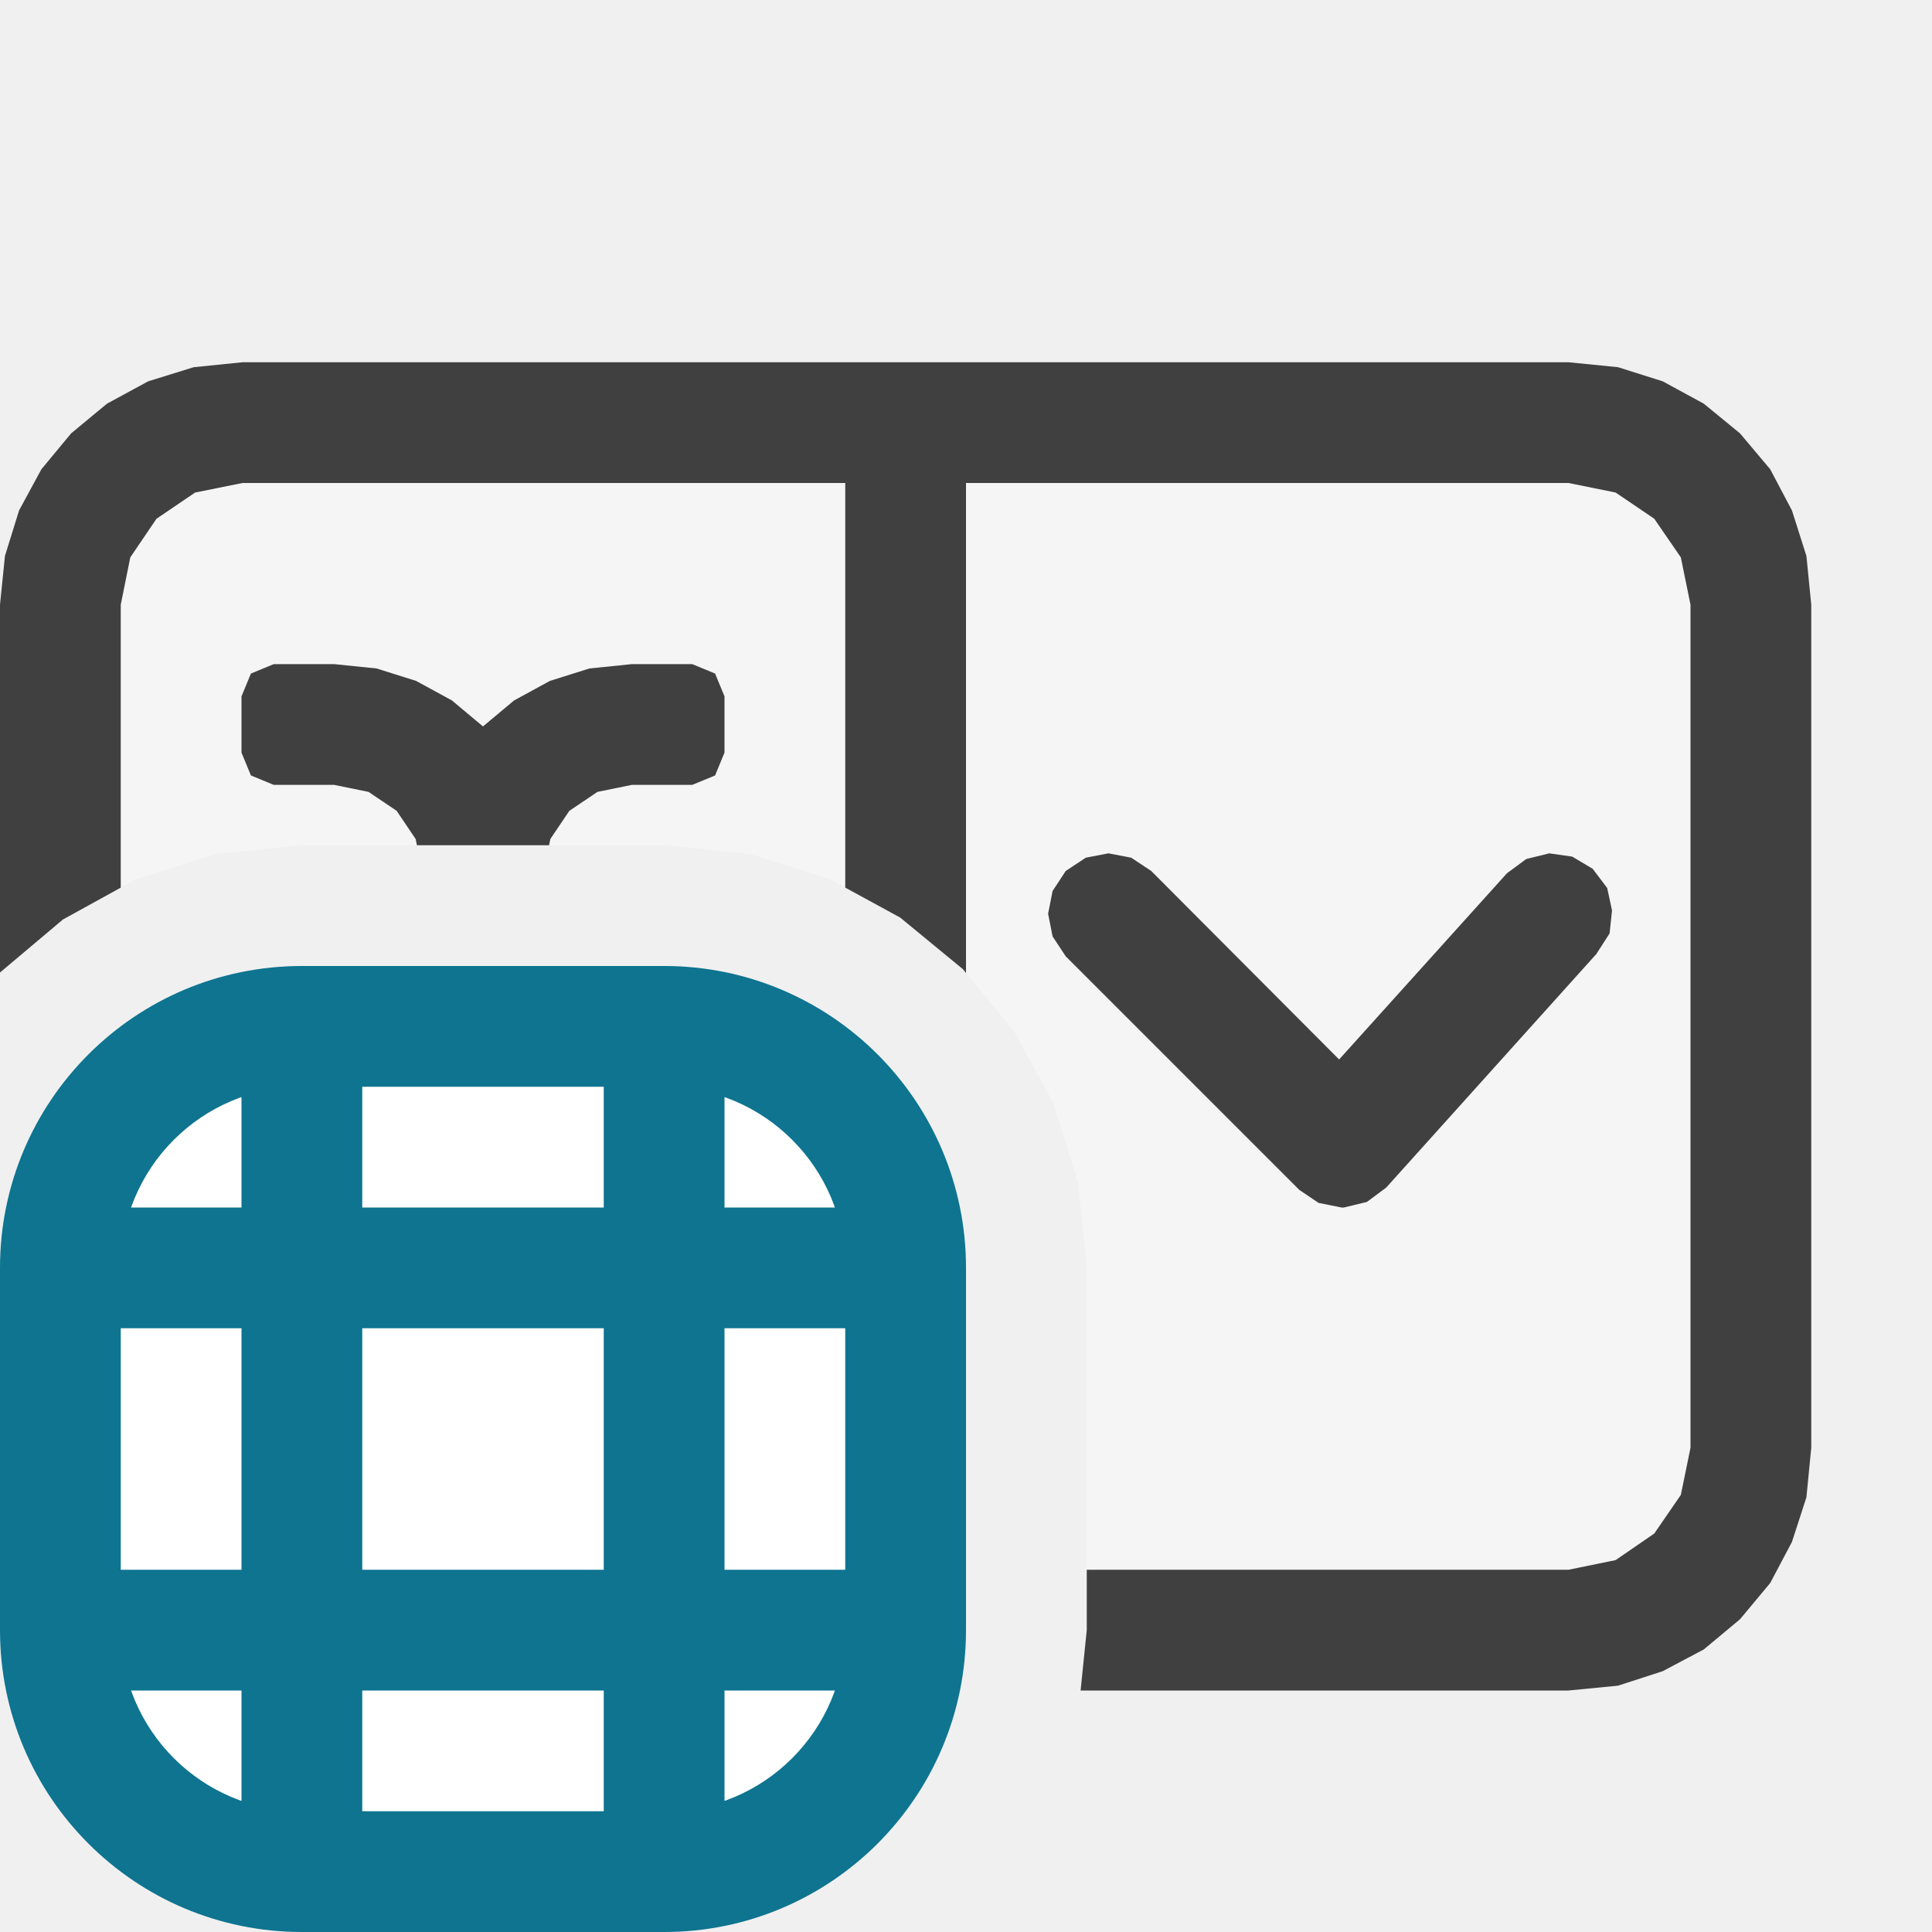
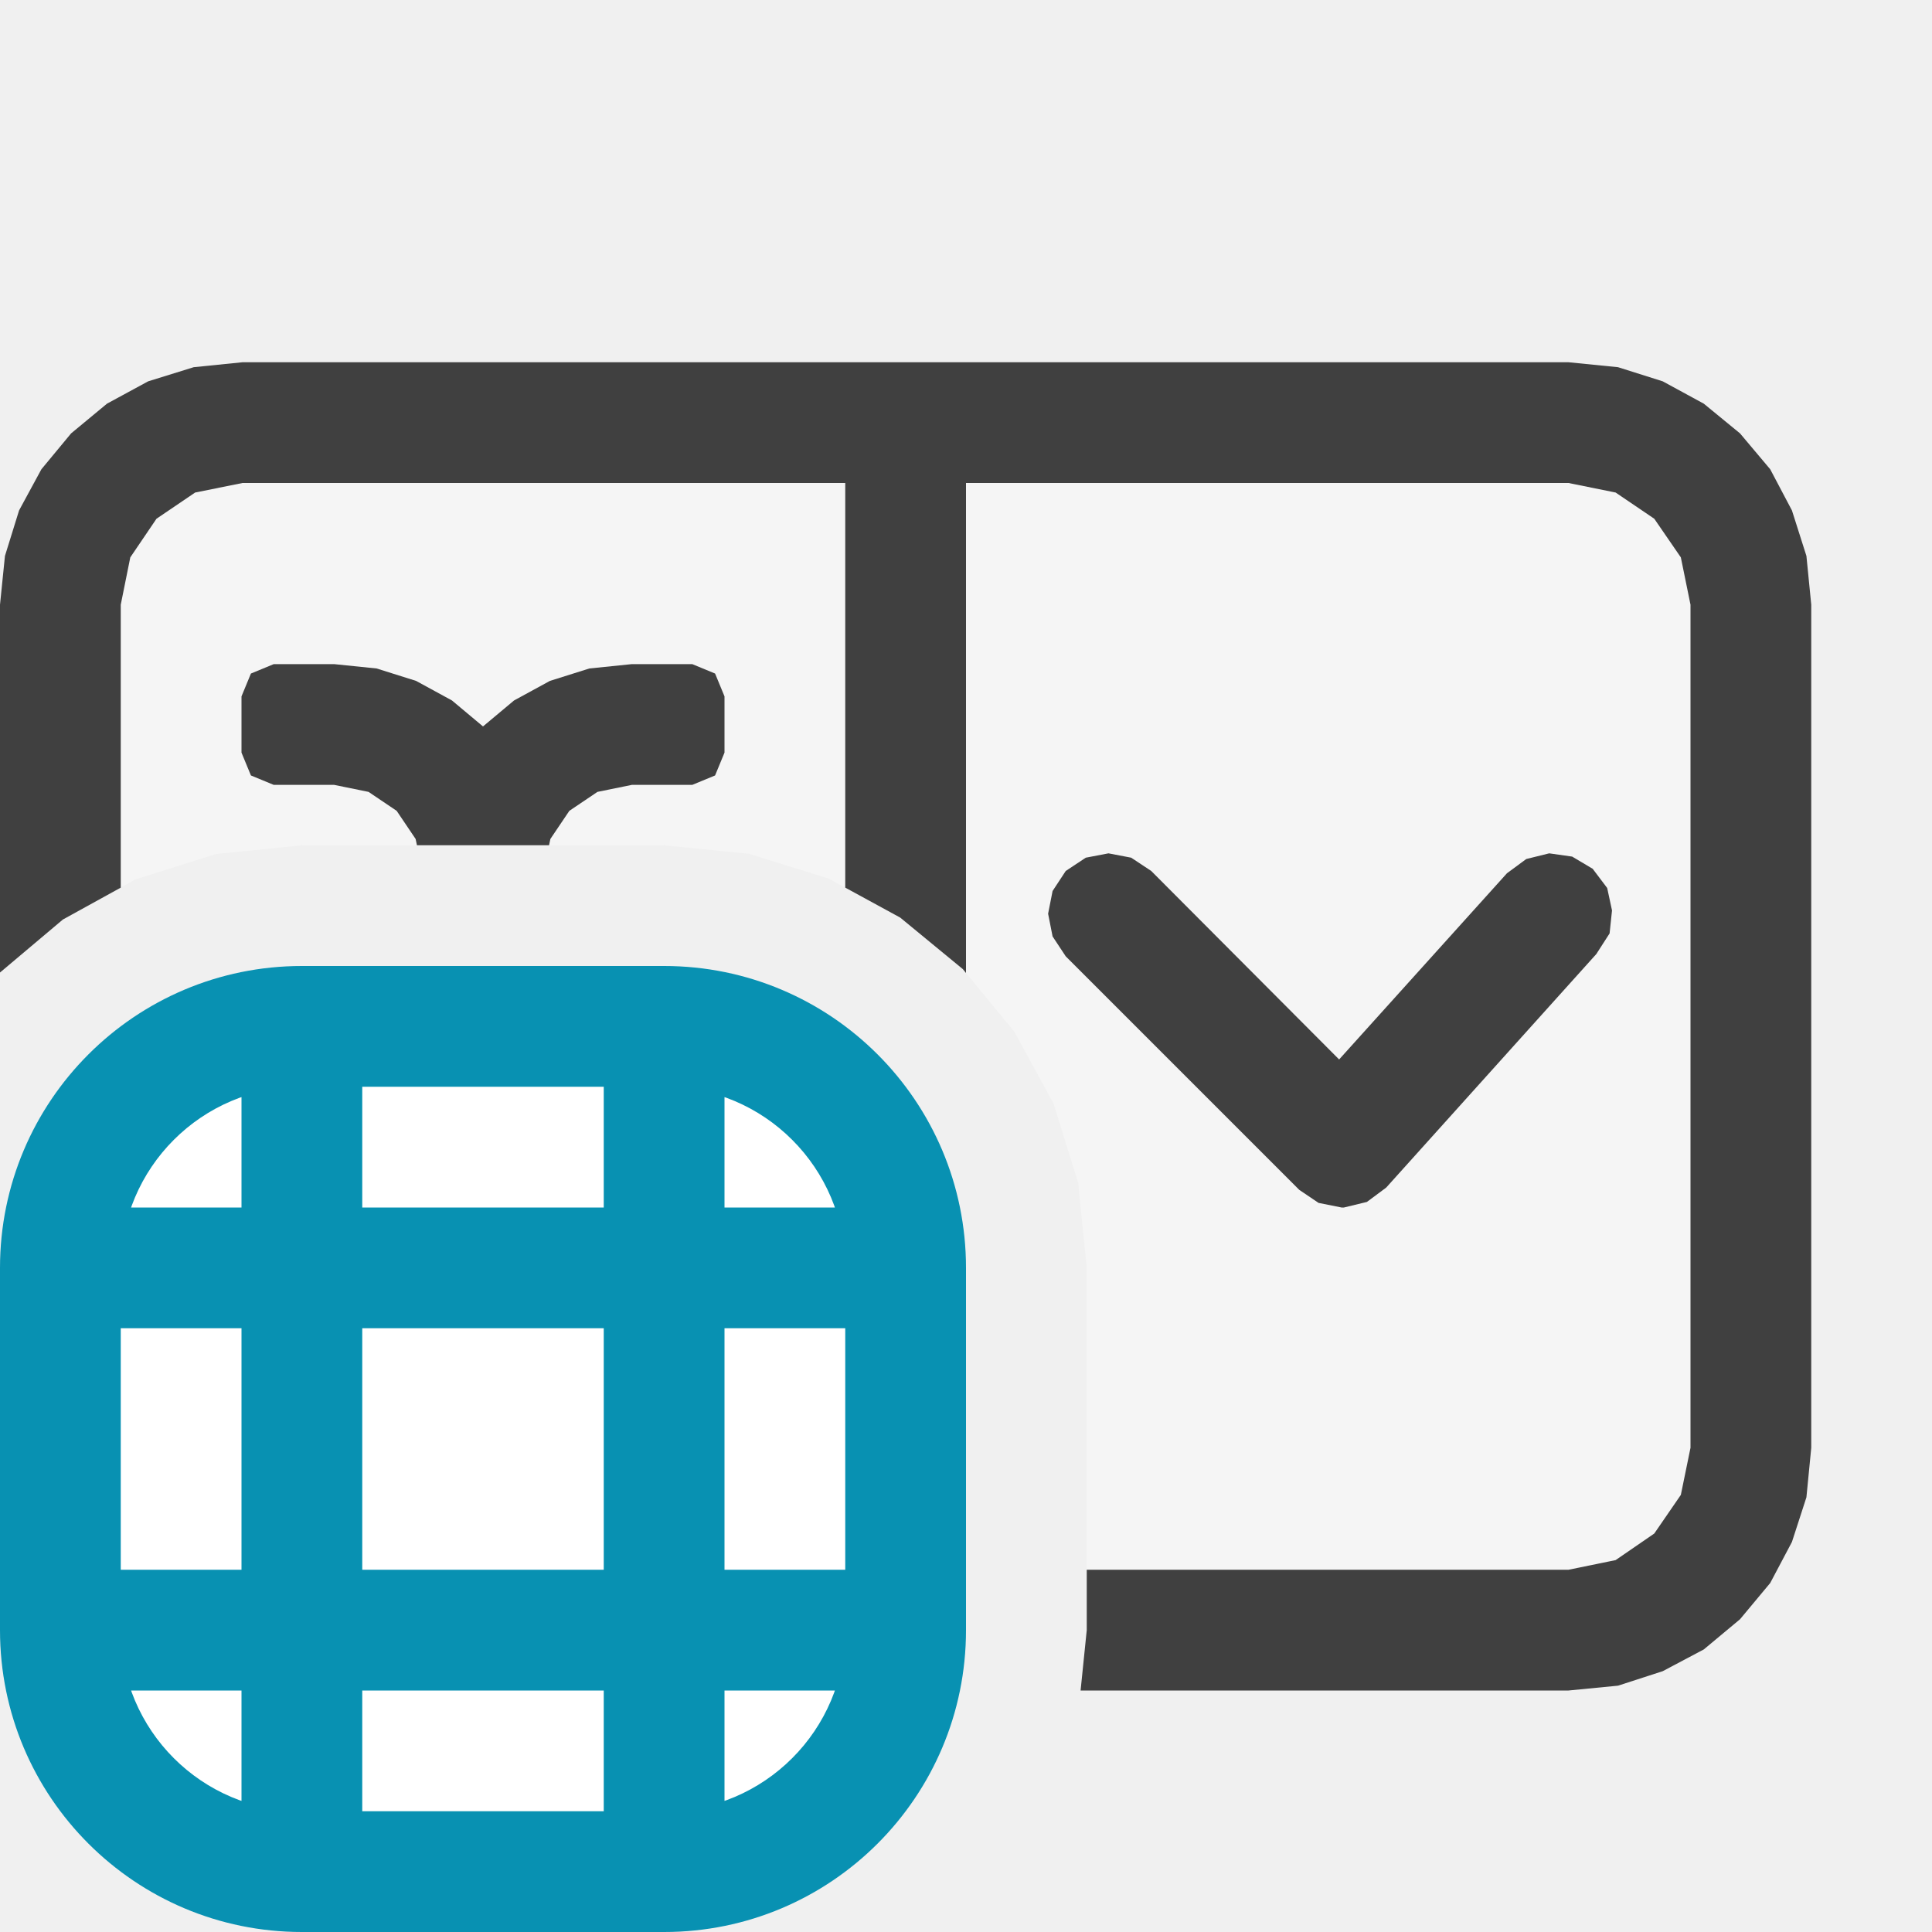
<svg xmlns="http://www.w3.org/2000/svg" version="1.1" id="Layer_1" x="0px" y="0px" width="16px" height="16px" viewBox="0 0 16 16" enable-background="new 0 0 16 16" xml:space="preserve">
  <g id="main">
    <g id="icon">
      <path d="M1.704,3.531L1.421,3.619L1.165,3.758L0.942,3.942L0.758,4.165L0.619,4.421L0.531,4.704L0.5,5.008L0.5,7.633L0.521,7.615L1.121,7.283L1.786,7.073L2.5,7L5.5,7L6.204,7.071L6.861,7.275L7.455,7.599L7.974,8.026L8.401,8.545L8.725,9.139L8.929,9.796L9,10.5L9,13.5L12.99,13.5L13.3,13.47L13.58,13.38L13.83,13.24L14.06,13.06L14.24,12.83L14.38,12.58L14.47,12.3L14.5,11.99L14.5,5.008L14.47,4.704L14.38,4.421L14.24,4.165L14.06,3.942L13.83,3.758L13.58,3.619L13.3,3.531L12.99,3.5L2.008,3.5zz" fill="#F5F5F5" />
      <path d="M1.604,3.041L1.227,3.158L0.886,3.343L0.589,3.589L0.343,3.886L0.158,4.227L0.041,4.604L0,5.008L0,8.054L0.521,7.615L1,7.351L1,5.008L1.079,4.616L1.296,4.296L1.616,4.079L2.008,4L12.99,4L13.38,4.079L13.7,4.296L13.92,4.616L14,5.008L14,11.99L13.92,12.38L13.7,12.7L13.38,12.92L12.99,13L9,13L9,13.5L8.949,14L12.99,14L13.4,13.96L13.77,13.84L14.11,13.66L14.41,13.41L14.66,13.11L14.84,12.77L14.96,12.4L15,11.99L15,5.008L14.96,4.604L14.84,4.227L14.66,3.886L14.41,3.589L14.11,3.343L13.77,3.158L13.4,3.041L12.99,3L2.008,3zz" fill="#404040" />
      <path d="M8.992,7.103L8.826,7.213L8.717,7.379L8.68,7.567L8.717,7.755L8.826,7.92L10.76,9.854L10.92,9.962L11.11,10L11.13,10L11.32,9.954L11.48,9.835L13.22,7.901L13.33,7.73L13.35,7.54L13.31,7.354L13.19,7.195L13.02,7.094L12.83,7.067L12.64,7.114L12.48,7.232L11.09,8.774L9.534,7.213L9.368,7.103L9.18,7.067zz" fill="#404040" />
      <path d="M7,7.351L7.455,7.599L7.974,8.026L8,8.058L8,4L7,4zz" fill="#404040" />
      <path d="M2.078,5.578L2,5.767L2,6.233L2.078,6.422L2.267,6.5L2.767,6.5L3.052,6.558L3.285,6.715L3.442,6.948L3.453,7L4.547,7L4.558,6.948L4.715,6.715L4.948,6.558L5.233,6.5L5.733,6.5L5.922,6.422L6,6.233L6,5.767L5.922,5.578L5.733,5.5L5.233,5.5L4.881,5.536L4.554,5.639L4.257,5.801L4,6.016L3.743,5.801L3.446,5.639L3.119,5.536L2.767,5.5L2.267,5.5zz" fill="#404040" />
    </g>
    <g id="overlay">
      <path d="M5.575,15.5h-3.15C1.362,15.5,0.5,14.638,0.5,13.575v-3.15C0.5,9.362,1.362,8.5,2.425,8.5h3.15C6.638,8.5,7.5,9.362,7.5,10.425v3.15C7.5,14.638,6.638,15.5,5.575,15.5z" id="b" fill="#FFFFFF" />
-       <path d="M0,10.5c0,-1.381,1.119,-2.5,2.5,-2.5h3c1.381,0,2.5,1.119,2.5,2.5v3c0,1.381,-1.119,2.5,-2.5,2.5H2.5c-1.381,0,-2.5,-1.119,-2.5,-2.5V10.5zM3,15h2v-1H3V15zM2,14H1v-0.5c0,0.828,0.672,1.5,1.5,1.5h-0.5V14zM3,13h2v-2H3V13zM2,11H1v2h1V11zM3,10h2V9H3V10zM2,9h0.5c-0.828,0,-1.5,0.672,-1.5,1.5v-0.5h1V9zM7,11H6v2h1V11zM7,14H6v1h-0.5c0.828,0,1.5,-0.672,1.5,-1.5V14zM7,10v0.5c0,-0.828,-0.672,-1.5,-1.5,-1.5h0.5v1H7z" id="c1" fill="#0E7490" />
+       <path d="M0,10.5c0,-1.381,1.119,-2.5,2.5,-2.5h3c1.381,0,2.5,1.119,2.5,2.5v3c0,1.381,-1.119,2.5,-2.5,2.5H2.5c-1.381,0,-2.5,-1.119,-2.5,-2.5V10.5zM3,15h2v-1H3V15zM2,14H1v-0.5c0,0.828,0.672,1.5,1.5,1.5h-0.5V14zM3,13h2v-2H3V13zM2,11H1v2h1V11zM3,10h2V9H3V10zM2,9h0.5c-0.828,0,-1.5,0.672,-1.5,1.5v-0.5h1V9zM7,11H6v2h1V11zM7,14H6v1h-0.5c0.828,0,1.5,-0.672,1.5,-1.5V14zM7,10v0.5c0,-0.828,-0.672,-1.5,-1.5,-1.5h0.5v1H7z" id="c1" fill="#0891b2" />
    </g>
  </g>
</svg>
